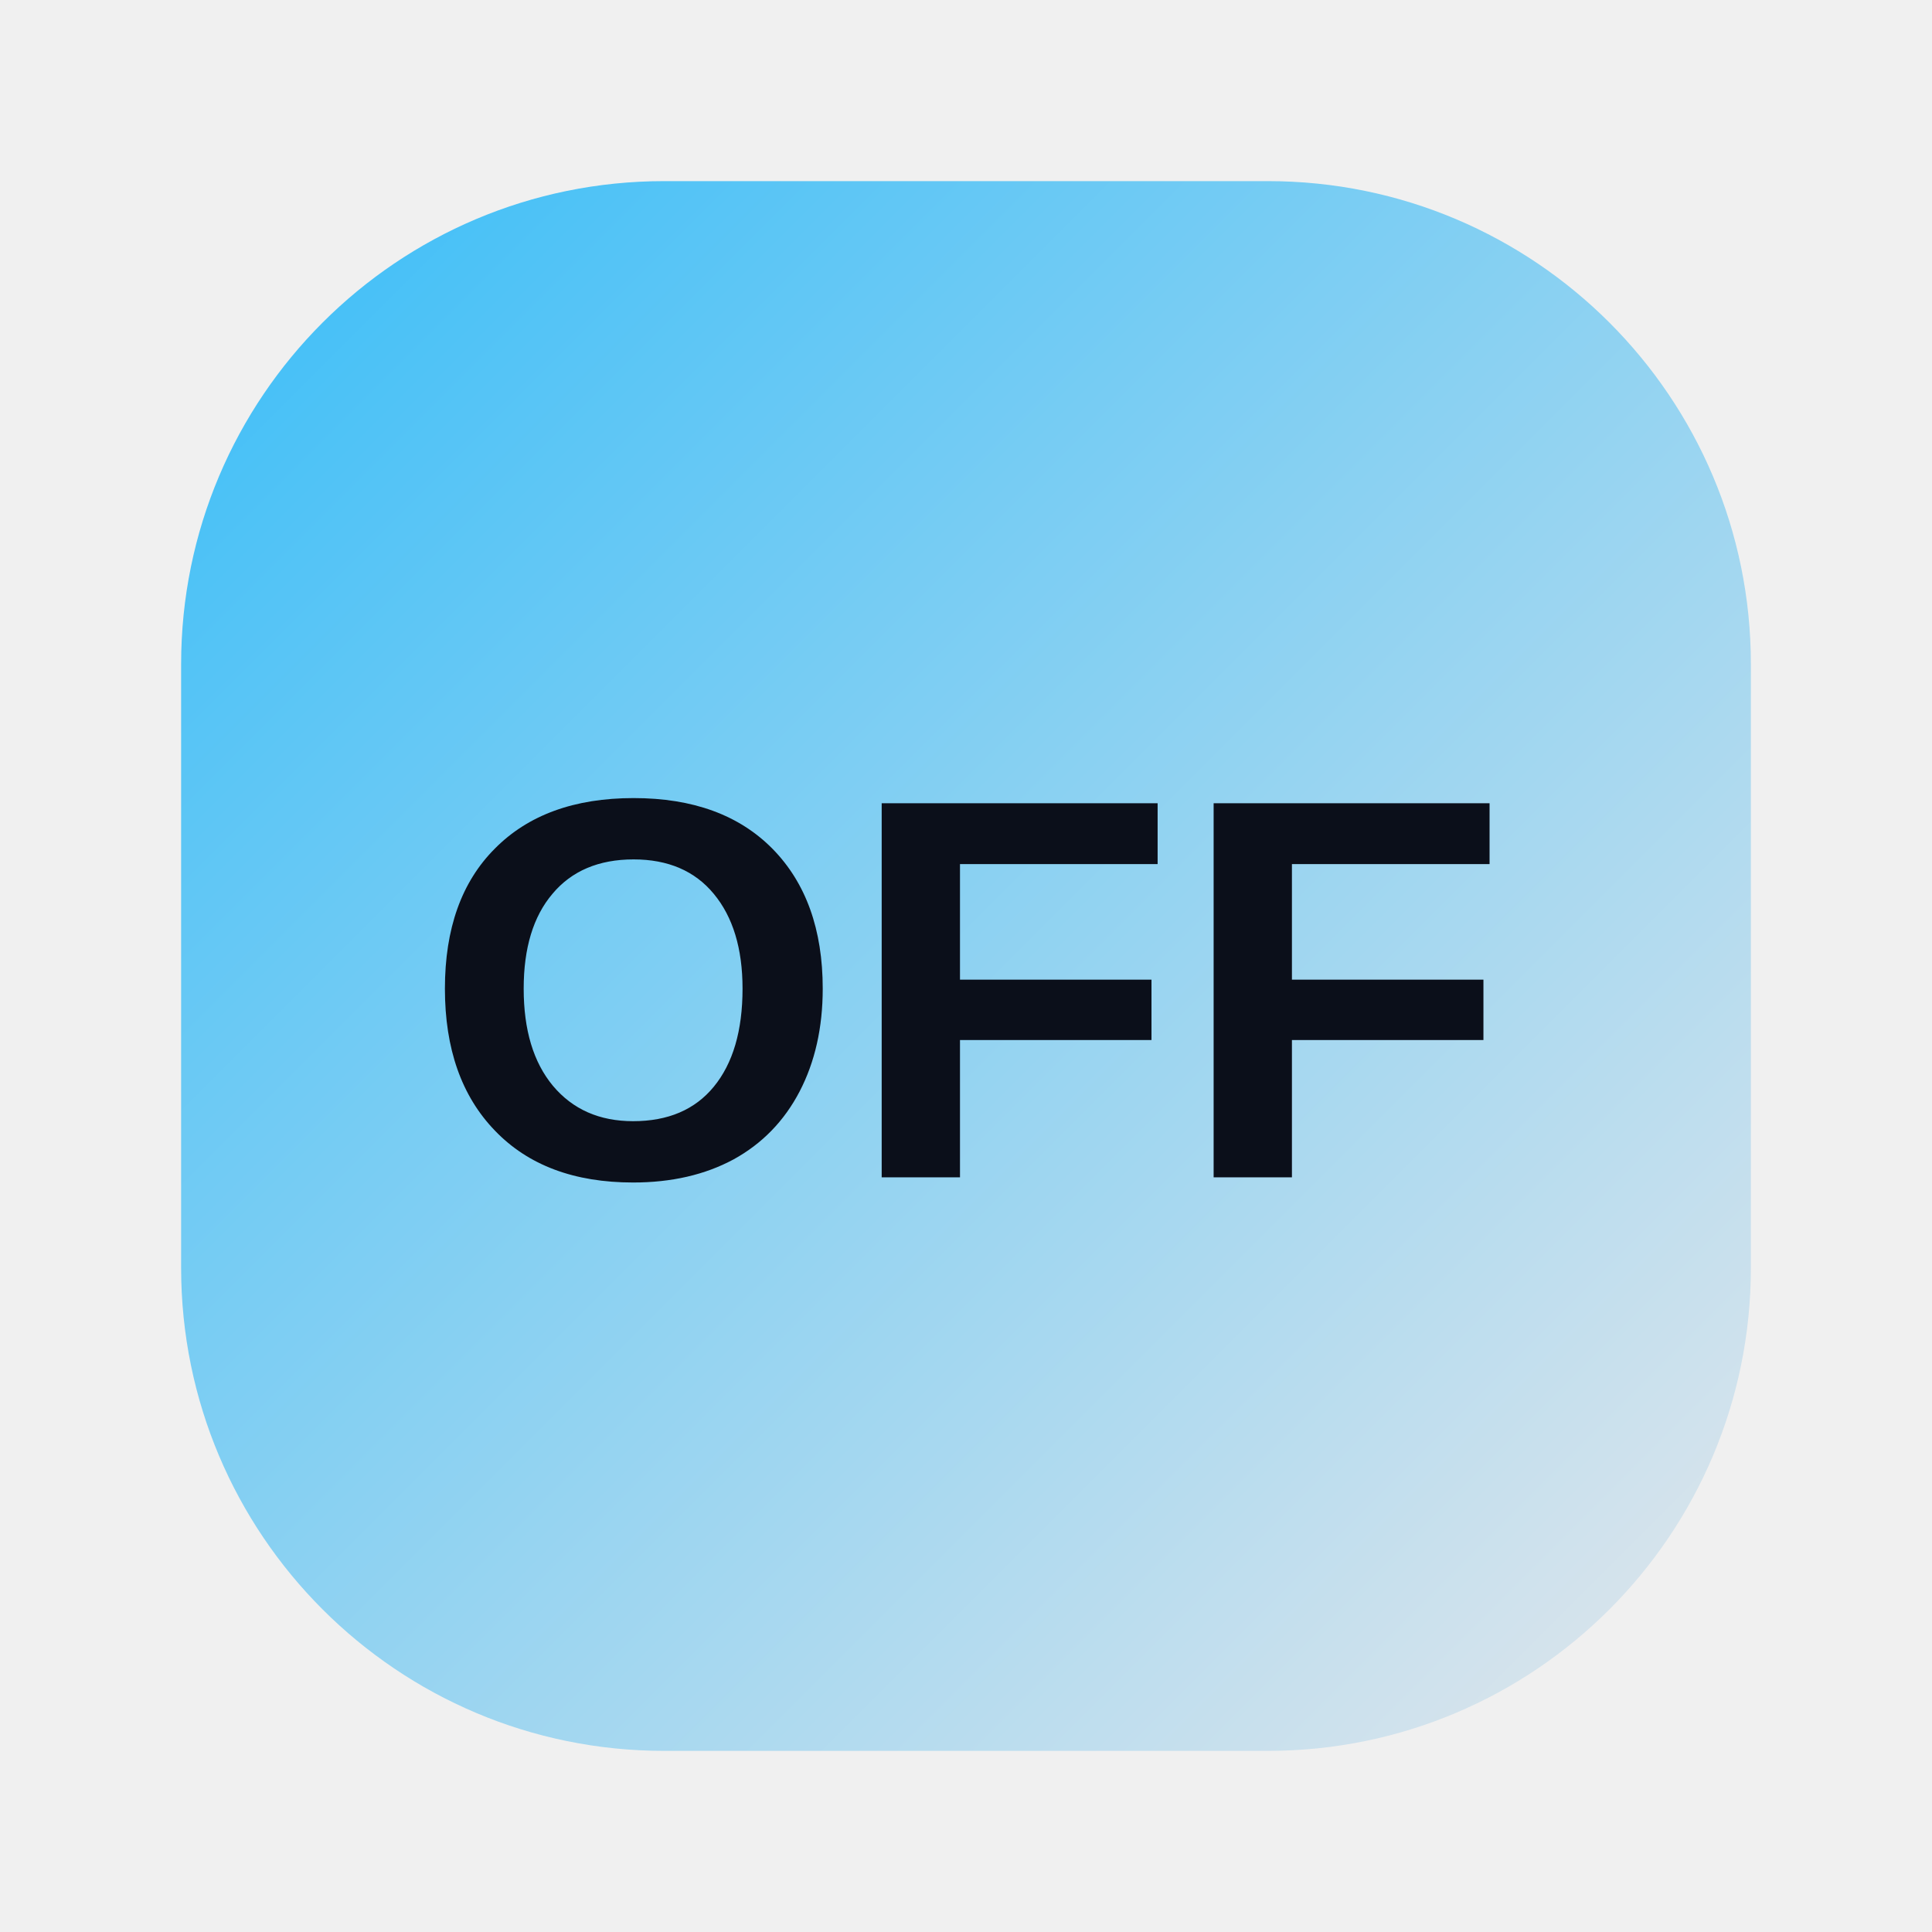
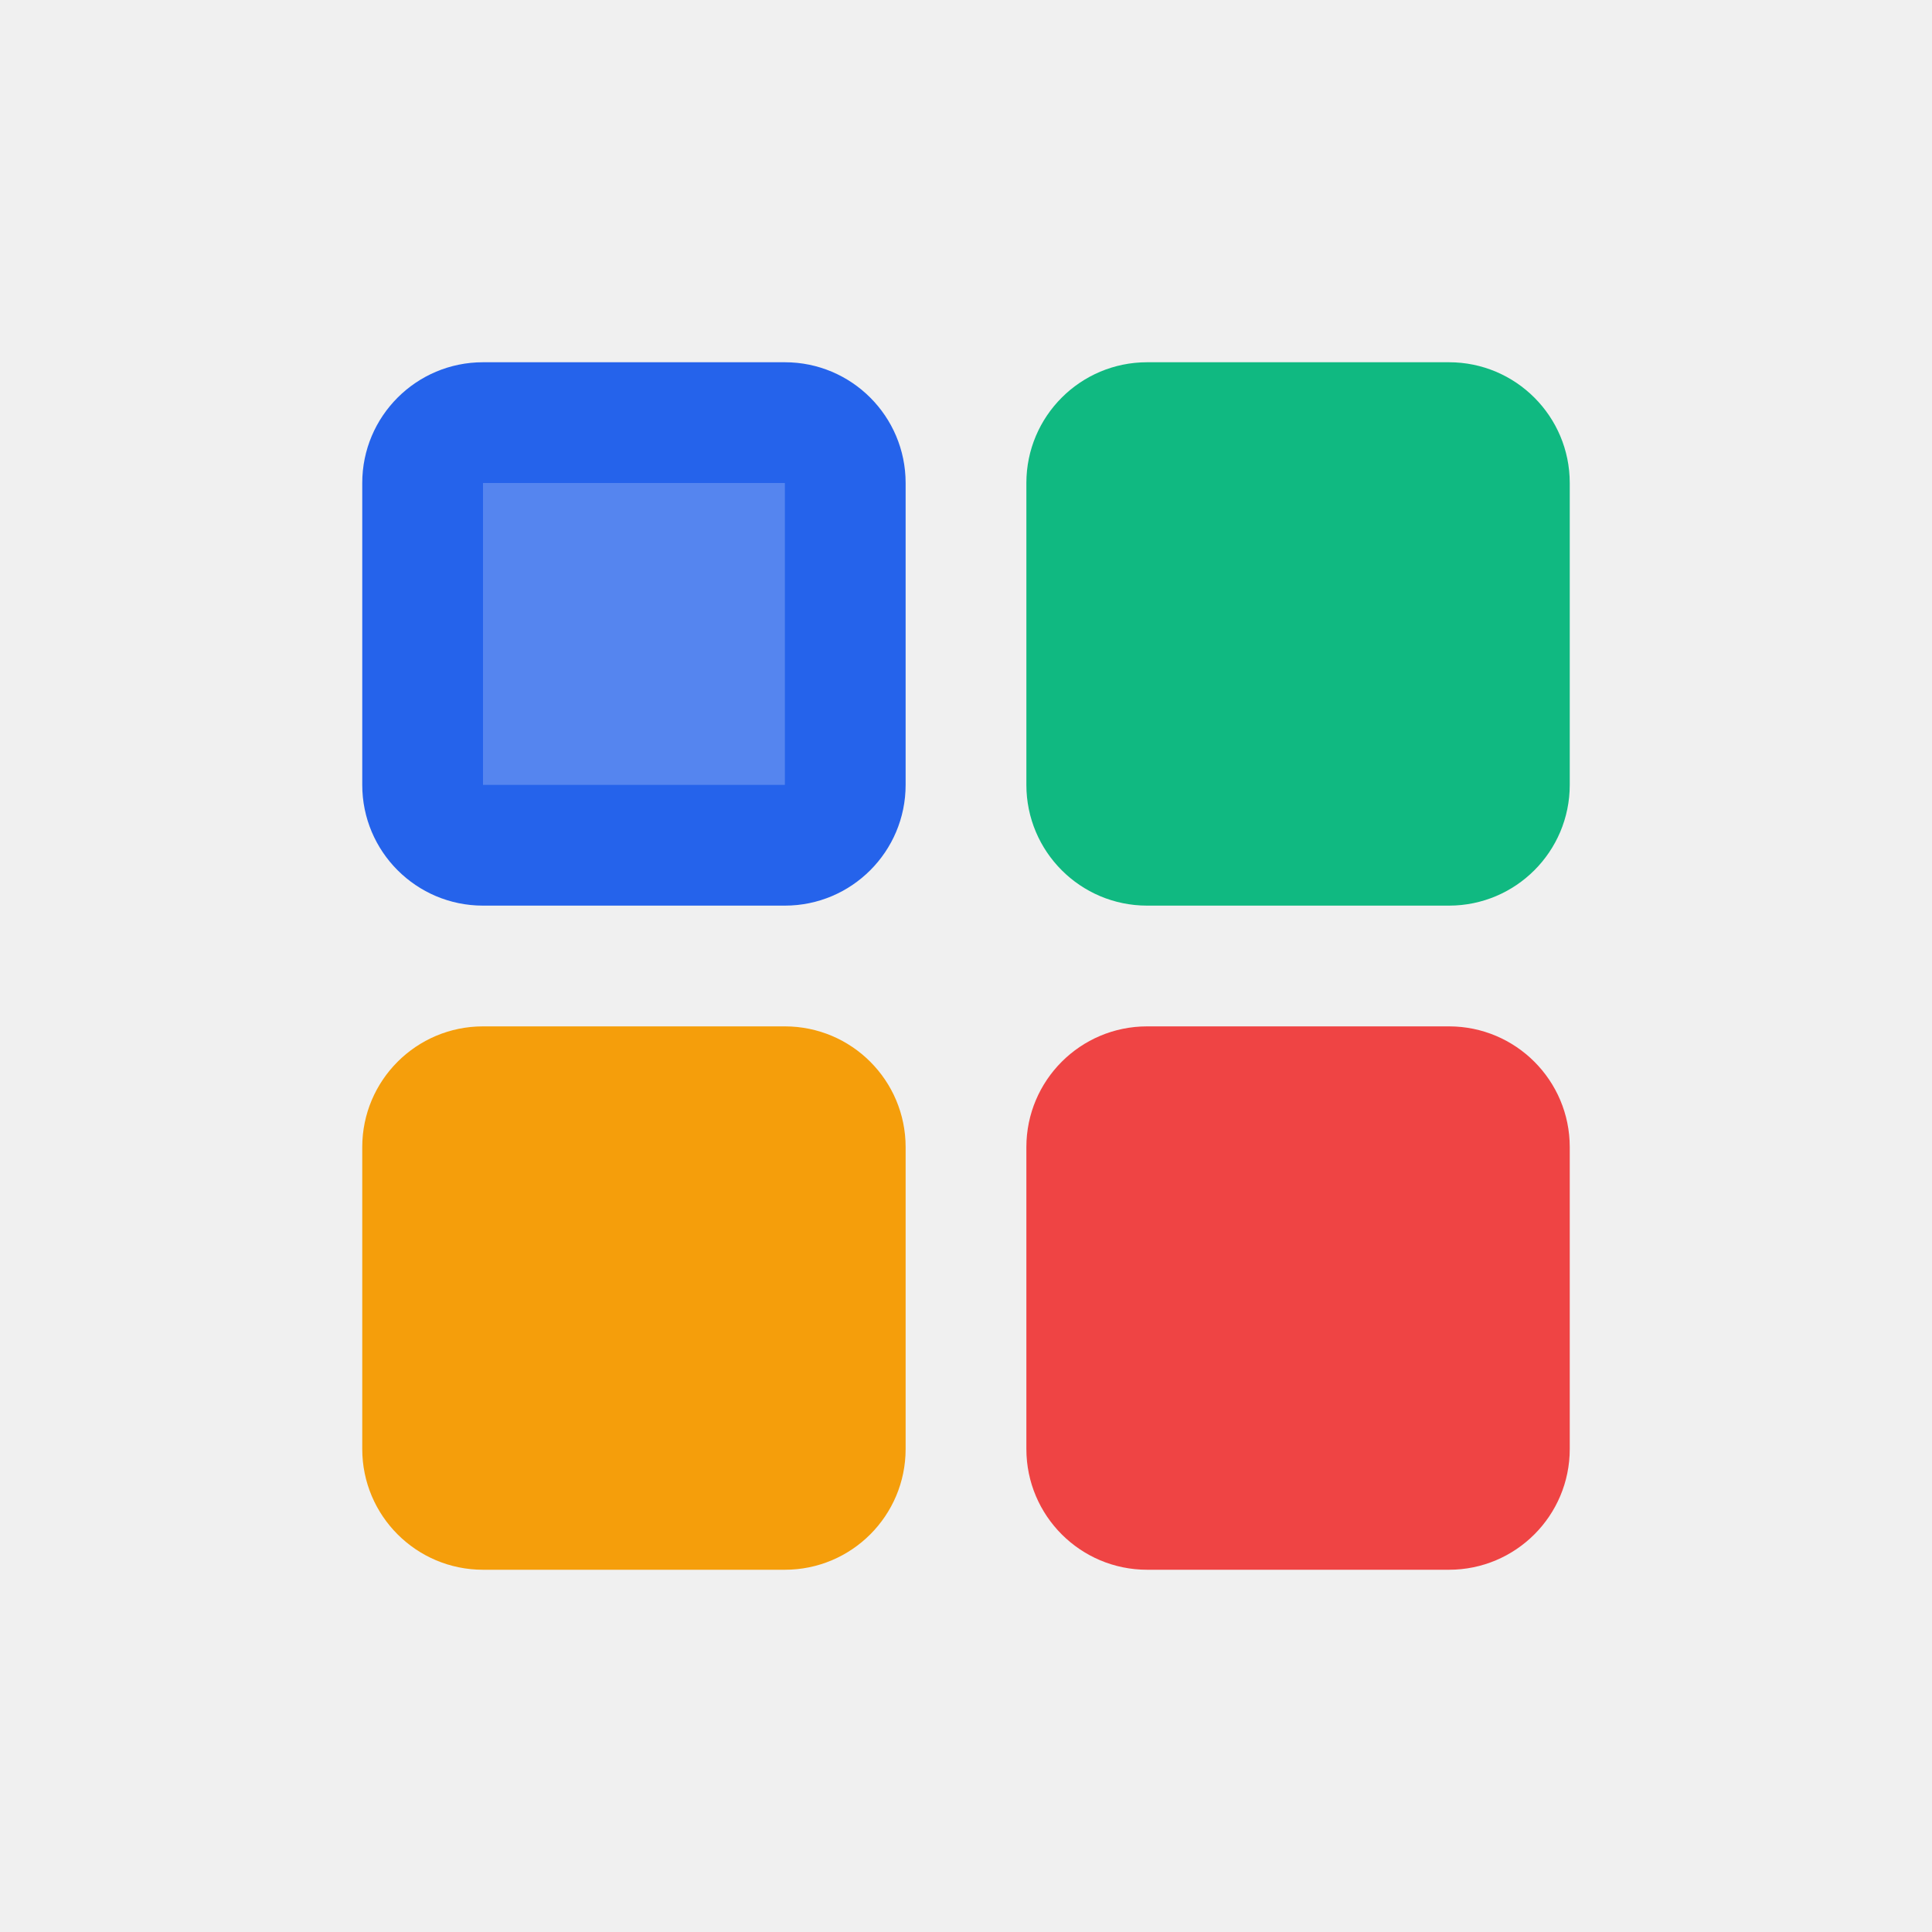
- <svg xmlns="http://www.w3.org/2000/svg" viewBox="0 0 64 64" role="img" aria-label="Office">
-   <defs>
-     <linearGradient id="g" x1="0" y1="0" x2="1" y2="1">
-       <stop offset="0" stop-color="#38bdf8" />
-       <stop offset="1" stop-color="#e5e7eb" />
-     </linearGradient>
-   </defs>
-   <rect x="6" y="6" width="52" height="52" rx="16" fill="url(#g)" />
-   <text x="32" y="39" text-anchor="middle" font-family="Segoe UI, Arial, sans-serif" font-size="18" font-weight="900" fill="#0b0f1a">OFF</text>
+ <svg xmlns="http://www.w3.org/2000/svg" viewBox="0 0 64 64" role="img" aria-label="Pacote Office">
+   <rect x="12" y="12" width="18" height="18" rx="4" fill="#2563EB" />
+   <rect x="34" y="12" width="18" height="18" rx="4" fill="#10B981" />
+   <rect x="12" y="34" width="18" height="18" rx="4" fill="#F59E0B" />
+   <rect x="34" y="34" width="18" height="18" rx="4" fill="#EF4444" />
+   <path d="M16 16h10v10H16z" fill="#fff" opacity=".22" />
</svg>
